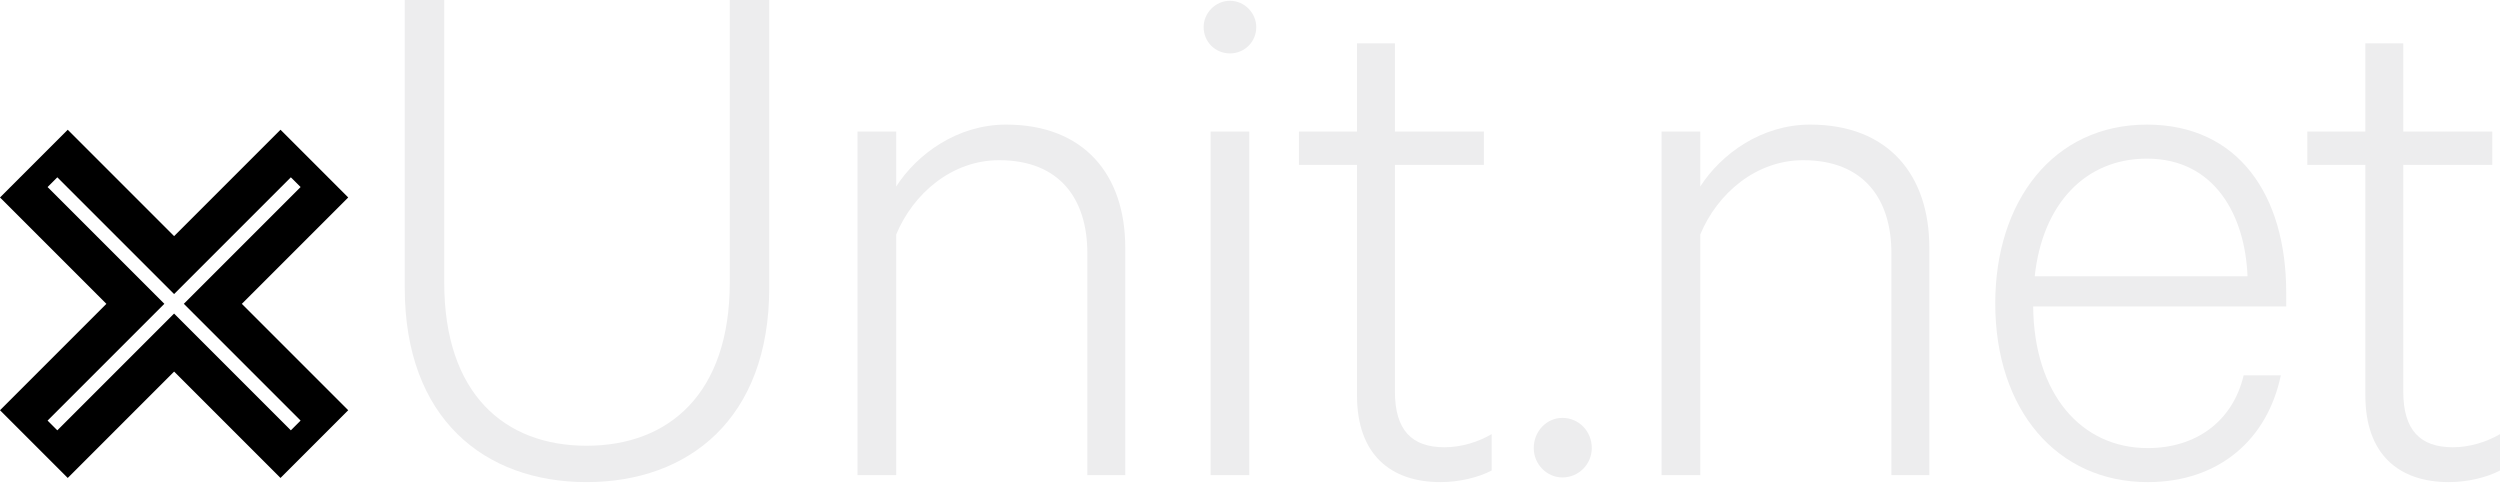
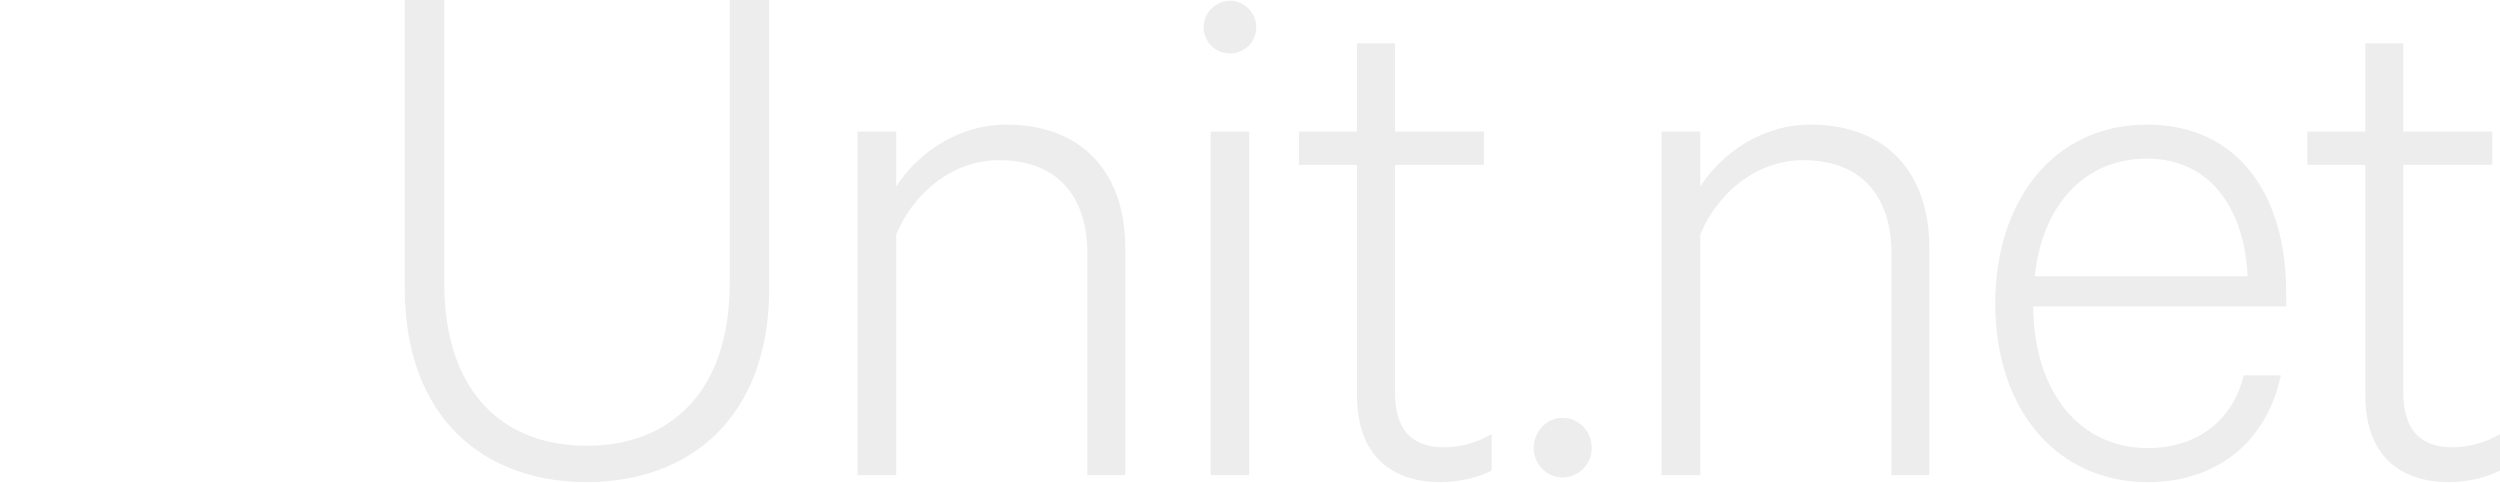
<svg xmlns="http://www.w3.org/2000/svg" width="403.85" viewBox="0 0 403.845 77.881">
  <g transform="matrix(1.25 0 0-1.25-48.08 163.94)">
    <g fill="#ededee">
      <path d="m0 0v37.2h5.101v-36.502c0-14.4 7.8-21.1 18.4-21.1 10.601 0 18.502 6.701 18.502 21.1v36.502h5.1v-37.2c0-16.9-10.4-25.1-23.602-25.1-13.2 0-23.501 8.202-23.501 25.1" transform="translate(90.77 93.95)" />
      <path d="m0 0h5v-7.1c2.7 4.201 7.901 8 14.201 8 10.1 0 15.401-6.5 15.401-15.901v-29.402h-4.9v28.703c0 6.9-3.5 12-11.401 12-6.1 0-11.1-4.3-13.301-9.601v-31.1h-5v44.4" transform="translate(149.28 114.15)" />
      <path d="m199.91 69.75h-5v44.4h5v-44.4m-2.5 54.5c-1.9 0-3.4 1.501-3.4 3.401 0 1.801 1.5 3.4 3.4 3.4 1.9 0 3.401-1.599 3.401-3.4 0-1.9-1.501-3.401-3.401-3.401" />
      <path d="m0 0h-7.501v4.3h7.501v11.401h4.9v-11.401h11.5v-4.3h-11.5v-29.3c0-5 2.2-7.199 6.4-7.199 2.201 0 4.4.699 6.1 1.699v-4.701c-1.7-.899-4.2-1.5-6.6-1.5-6.5 0-10.8 3.601-10.8 11.201v29.802" transform="translate(213.83 109.85)" />
      <path d="m0 0c2.101 0 3.8-1.699 3.8-3.9 0-2.1-1.699-3.799-3.8-3.799-2 0-3.7 1.699-3.7 3.799 0 2.201 1.7 3.9 3.7 3.9" transform="translate(240.37 77.15)" />
      <path d="m0 0h5v-7.1c2.7 4.201 7.9 8 14.201 8 10.1 0 15.401-6.5 15.401-15.901v-29.402h-4.901v28.703c0 6.9-3.5 12-11.4 12-6.1 0-11.1-4.3-13.301-9.601v-31.1h-5v44.4" transform="translate(253.19 114.15)" />
      <path d="m0 0h27.502c-.301 7.801-4.201 15.202-13 15.202-8 0-13.501-5.901-14.501-15.202m31.803-12.801c-1.701-8.199-7.902-13.801-17.201-13.801-11.702 0-19.702 9.301-19.702 23.1 0 13.202 7.5 23.1 19.601 23.1 11.801 0 18-9.101 18-21.702v-1.798h-32.701c.099-11.301 6.199-18.303 14.801-18.303 6.299 0 11 3.5 12.4 9.4h4.801z" transform="translate(301.41 95.45)" />
      <path d="m0 0h-7.5v4.3h7.5v11.401h4.9v-11.401h11.502v-4.3h-11.502v-29.3c0-5 2.202-7.199 6.401-7.199 2.201 0 4.4.699 6.101 1.699v-4.701c-1.701-.899-4.201-1.5-6.601-1.5-6.5 0-10.801 3.601-10.801 11.201v29.802" transform="translate(344.14 109.85)" />
    </g>
-     <path d="m0 0l-1.259-1.26-15.09 15.09-15.09-15.09-1.258 1.26 15.09 15.09-15.09 15.09 1.258 1.259 15.09-15.09 15.09 15.09 1.259-1.259-15.09-15.09 15.09-15.09m6.154 28.833l-8.752 8.753-13.748-13.749-13.747 13.749-8.753-8.753 13.748-13.747-13.748-13.748 8.753-8.752 13.747 13.748 13.748-13.748 8.752 8.752-13.747 13.748 13.747 13.747" transform="translate(77.31 76.8)" />
  </g>
</svg>
